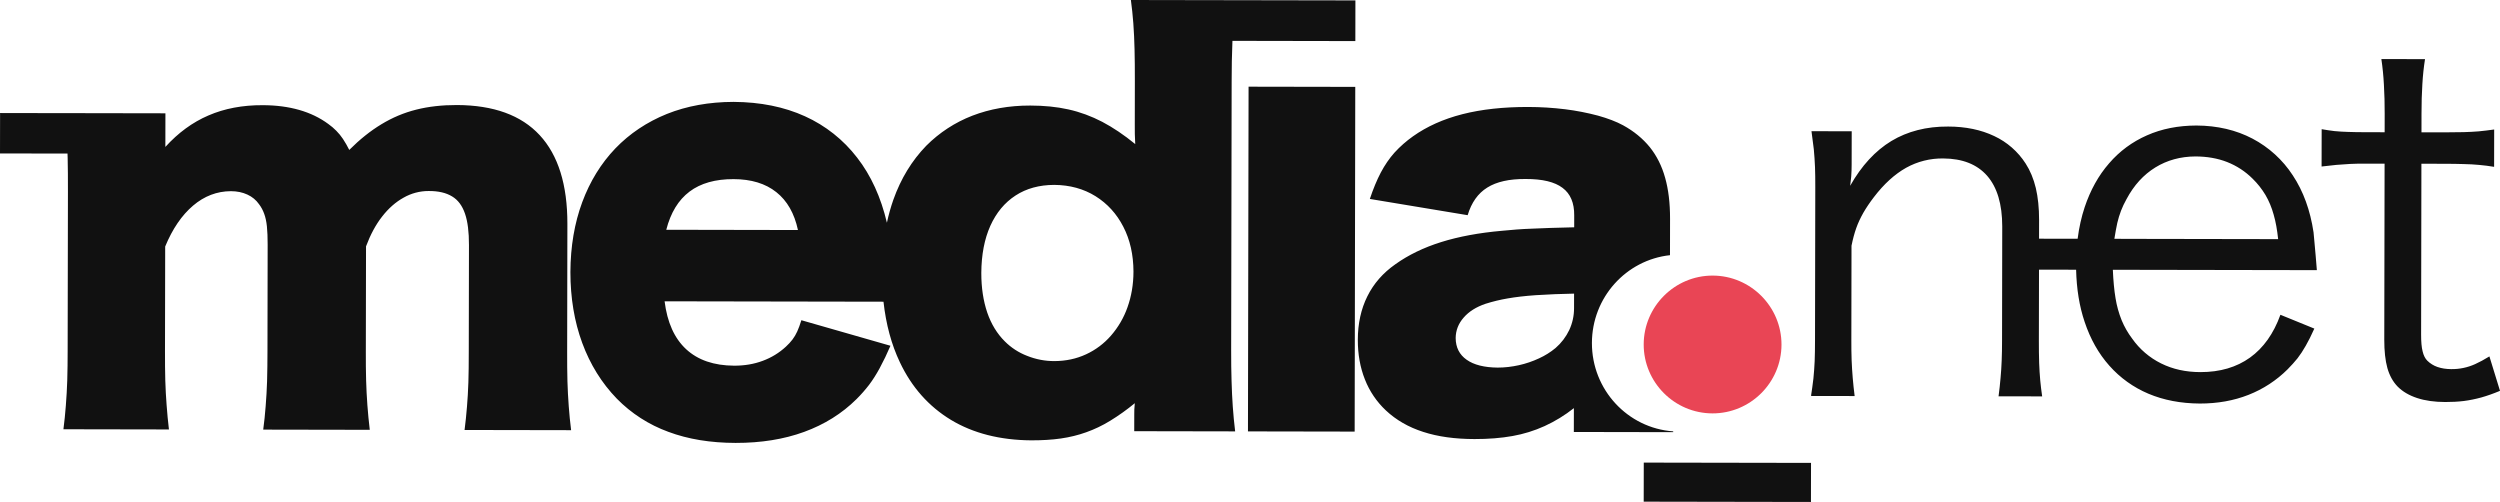
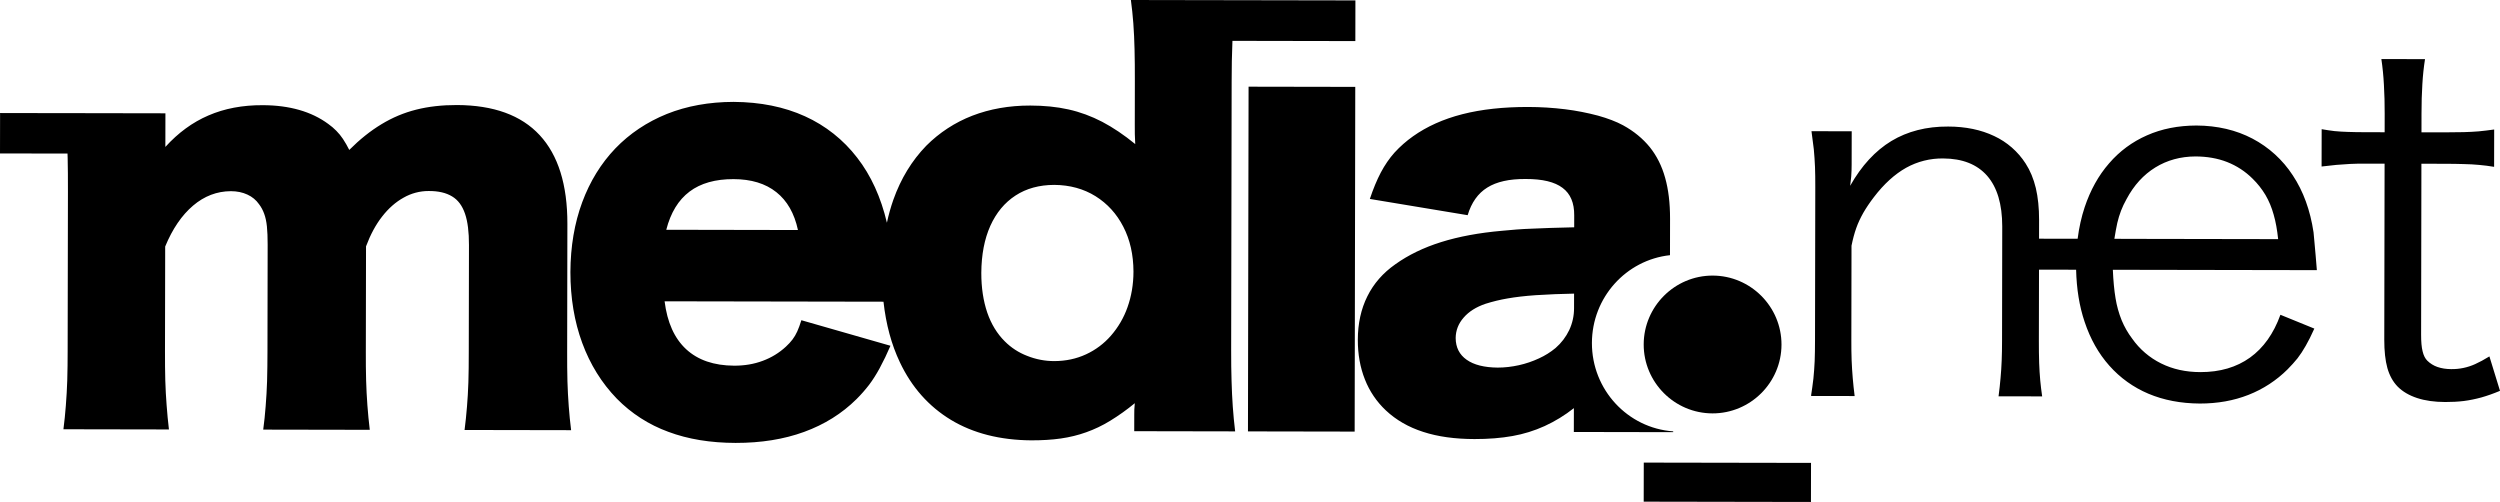
- <svg xmlns="http://www.w3.org/2000/svg" class="logo" viewBox="0 0 254 51">
-   <g fill="none" fill-rule="evenodd">
-     <path d="M159.923 31.307a5.194 5.194 0 0 1-.488 2.227 5.606 5.606 0 0 1-1.39 1.824 7.46 7.46 0 0 1-1.677 1.05 9.962 9.962 0 0 1-2.05.697c-.72.158-1.44.245-2.16.243-1.36-.013-2.41-.276-3.147-.798-.735-.516-1.11-1.253-1.115-2.211.009-.774.28-1.464.81-2.07.53-.614 1.267-1.077 2.215-1.402a16.748 16.748 0 0 1 2.257-.547c.806-.14 1.744-.252 2.831-.328a83.32 83.32 0 0 1 3.917-.16l-.003 1.475zm.015-8.214c-.925.024-1.742.049-2.446.066-.692.025-1.315.05-1.865.074a37.16 37.16 0 0 0-1.55.085c-.49.035-.973.077-1.477.13-2.334.205-4.392.588-6.179 1.147-1.78.558-3.333 1.31-4.654 2.255-1.25.876-2.198 1.955-2.842 3.253-.644 1.286-.968 2.77-.97 4.426-.003 1.459.235 2.802.72 4.023a8.622 8.622 0 0 0 2.128 3.145c1.04.976 2.306 1.707 3.797 2.184 1.49.485 3.225.724 5.203.727 1.414.003 2.708-.1 3.87-.308a13.59 13.59 0 0 0 3.264-1.013 14.531 14.531 0 0 0 2.969-1.82l-.005 2.422 10.099.019-.007-.082c-4.618-.329-8.263-4.227-8.254-8.979.008-4.631 3.478-8.438 7.932-8.92l.006-3.713c.003-1.578-.163-2.958-.499-4.151-.335-1.203-.853-2.23-1.554-3.108-.711-.871-1.61-1.62-2.72-2.227-.686-.37-1.535-.697-2.542-.978a25.22 25.22 0 0 0-3.328-.648 30.919 30.919 0 0 0-3.758-.233c-2.523-.005-4.753.236-6.697.733-1.945.497-3.61 1.249-5.018 2.247a11.768 11.768 0 0 0-1.878 1.654c-.532.596-.99 1.27-1.392 2.025-.4.763-.772 1.656-1.115 2.685l9.938 1.65c.385-1.282 1.046-2.22 1.992-2.806.948-.595 2.24-.882 3.898-.871 1.71-.005 2.959.296 3.754.903.8.597 1.195 1.529 1.182 2.793l-.002 1.211zM.008 11.484L0 15.59l6.859.012.015.457c.024.94.03 2.071.028 3.388l-.029 16.217a102.012 102.012 0 0 1-.04 2.991 55.182 55.182 0 0 1-.144 2.555c-.062.808-.14 1.605-.245 2.403l10.72.02a55.552 55.552 0 0 1-.236-2.474c-.06-.8-.11-1.633-.135-2.52-.025-.879-.031-1.86-.03-2.957l.02-10.636c.74-1.798 1.69-3.182 2.834-4.156 1.141-.97 2.424-1.46 3.837-1.466.634.002 1.187.116 1.683.346.495.227.884.554 1.179.975.224.29.395.615.526.975.13.352.224.783.276 1.282.05.501.077 1.124.075 1.851L27.175 35.7a116.755 116.755 0 0 1-.04 3.027 52.56 52.56 0 0 1-.145 2.554c-.062.8-.14 1.587-.247 2.368l10.826.02a55.601 55.601 0 0 1-.371-5.01 95.637 95.637 0 0 1-.03-2.888l.02-10.742c.443-1.184.981-2.192 1.634-3.026.652-.84 1.383-1.48 2.19-1.926a5.092 5.092 0 0 1 2.535-.67c.986-.007 1.777.178 2.384.548.605.36 1.038.948 1.314 1.758.278.808.404 1.869.402 3.176l-.02 10.847c0 1.176-.01 2.21-.039 3.099-.029.895-.08 1.72-.143 2.482a49.393 49.393 0 0 1-.245 2.369l10.825.02a48.453 48.453 0 0 1-.24-2.423 55.677 55.677 0 0 1-.133-2.528 101.62 101.62 0 0 1-.029-2.947l.023-13.059c.008-3.984-.934-6.987-2.813-9.017-1.88-2.03-4.688-3.046-8.41-3.06-1.501-.003-2.88.15-4.13.466-1.25.313-2.43.81-3.54 1.485-1.114.672-2.2 1.54-3.268 2.609a10.676 10.676 0 0 0-.64-1.116 5.509 5.509 0 0 0-.675-.827 6.07 6.07 0 0 0-.814-.693c-.856-.633-1.846-1.11-2.956-1.427-1.118-.319-2.348-.48-3.704-.482-2.046-.011-3.886.336-5.519 1.044-1.61.69-3.07 1.756-4.377 3.198l.003-1.01v-.03-.165l.004-2.212L6.5 11.494v.002l-6.493-.012zm107.1 7.301c-1.517.005-2.827.362-3.93 1.08-1.104.717-1.956 1.744-2.559 3.076-.6 1.342-.906 2.929-.918 4.781-.003 1.51.204 2.852.601 4.028.406 1.178 1.002 2.153 1.782 2.928a6.458 6.458 0 0 0 2.27 1.476 7.366 7.366 0 0 0 2.775.533c1.162-.005 2.23-.233 3.212-.687a7.522 7.522 0 0 0 2.534-1.9 8.87 8.87 0 0 0 1.68-2.886c.393-1.104.604-2.315.606-3.623-.007-1.718-.35-3.238-1.033-4.556-.675-1.316-1.617-2.346-2.823-3.102-1.206-.75-2.61-1.137-4.197-1.148zm-39.415 4.56l13.379.025c-.363-1.693-1.097-2.976-2.196-3.846-1.104-.882-2.558-1.322-4.355-1.325-1.848-.003-3.33.416-4.46 1.264-1.138.857-1.923 2.147-2.368 3.883zm47.545 20.464l.003-1.684c0-.157 0-.333.006-.517.01-.193.02-.404.047-.643a21.748 21.748 0 0 1-2.504 1.789c-.796.49-1.614.873-2.429 1.163-.816.294-1.677.504-2.588.635-.918.13-1.917.189-3 .187-3.166-.024-5.89-.714-8.152-2.077-2.254-1.364-3.993-3.317-5.193-5.855-.856-1.8-1.411-3.849-1.665-6.154l-22.24-.04c.268 2.14.992 3.758 2.188 4.866 1.196 1.106 2.816 1.663 4.881 1.674 1.05.003 2.015-.16 2.907-.495a7.02 7.02 0 0 0 2.353-1.441c.262-.238.48-.484.663-.72.18-.234.347-.517.486-.823.14-.306.279-.695.418-1.14l9.051 2.595a27.11 27.11 0 0 1-1.105 2.297c-.34.622-.696 1.183-1.061 1.667a14.53 14.53 0 0 1-1.278 1.453c-1.484 1.473-3.266 2.584-5.324 3.334-2.066.753-4.383 1.124-6.968 1.12-2.55-.005-4.83-.377-6.832-1.127a14.072 14.072 0 0 1-5.234-3.37c-1.54-1.591-2.71-3.48-3.513-5.658-.803-2.177-1.2-4.583-1.202-7.198.011-2.616.417-4.984 1.203-7.107.784-2.113 1.906-3.936 3.364-5.461 1.462-1.516 3.207-2.68 5.23-3.5 2.03-.813 4.297-1.221 6.784-1.227 2.716.016 5.137.502 7.252 1.463a13.91 13.91 0 0 1 5.302 4.205c1.405 1.808 2.41 4.016 3.022 6.608.173-.811.393-1.587.653-2.329.765-2.158 1.881-3.98 3.34-5.487a13.463 13.463 0 0 1 4.682-3.056c1.79-.689 3.75-1.036 5.89-1.032 1.4.003 2.689.126 3.878.393 1.19.264 2.332.689 3.433 1.26 1.102.582 2.219 1.33 3.354 2.262-.025-.385-.033-.72-.042-1.017-.006-.298-.005-.623-.004-.983l.007-4.37c.002-1.22-.006-2.309-.031-3.265a54.339 54.339 0 0 0-.125-2.651A40.605 40.605 0 0 0 114.898 0l6.011.011 4.66.008 12.141.022-.007 4.133-12.487-.023a97.24 97.24 0 0 0-.08 4.135l-.05 27.276c0 1.166.008 2.21.04 3.133.025.93.067 1.806.125 2.624.06.825.135 1.658.24 2.509l-10.253-.019zm11.555.021l10.84.02.062-35.023-10.84-.02-.062 35.023zM216.217 24.267l-1.397-.003c.1-.623.197-1.164.297-1.613a9.69 9.69 0 0 1 .38-1.245c.148-.384.33-.772.56-1.18.75-1.406 1.727-2.475 2.927-3.215 1.198-.737 2.561-1.11 4.071-1.116 1.18.002 2.255.19 3.216.565a7.583 7.583 0 0 1 2.591 1.692 8.115 8.115 0 0 1 1.31 1.658c.35.6.627 1.257.832 1.996.214.733.358 1.567.455 2.49l-15.242-.027v-.002zM241.947 6c.122.824.212 1.705.26 2.636.055.932.078 1.905.076 2.902l-.003 1.898-1.97-.004c-.68-.001-1.264-.012-1.765-.03a19.278 19.278 0 0 1-1.36-.083 21.5 21.5 0 0 1-1.304-.194l-.008 3.793a43.174 43.174 0 0 1 1.5-.165c.461-.038.932-.07 1.4-.097.473-.024.983-.031 1.531-.03l1.97.004-.032 17.867c-.002 1.164.103 2.129.317 2.9.22.768.57 1.4 1.053 1.891.5.501 1.155.884 1.97 1.153.81.267 1.761.402 2.854.404.664.001 1.295-.031 1.887-.103.6-.077 1.19-.2 1.791-.364.589-.167 1.224-.39 1.886-.67l-1.076-3.498c-.535.332-1.018.59-1.446.782a5.672 5.672 0 0 1-2.446.51c-.518-.002-.984-.078-1.394-.22a2.76 2.76 0 0 1-1.02-.633c-.22-.217-.382-.532-.48-.95-.107-.415-.154-.98-.153-1.696l.03-17.367 2.365.004c.73.002 1.378.011 1.938.03.556.009 1.081.042 1.571.086.495.042.994.109 1.513.194l.007-3.793c-.566.08-1.085.14-1.57.188-.477.04-.983.065-1.527.08-.54.015-1.18.023-1.927.022l-2.363-.005.003-1.897c.001-1.073.027-2.06.086-2.977.052-.914.145-1.762.27-2.56L241.946 6zm-53.515 34.238a42.038 42.038 0 0 1-.307-3.636 52.38 52.38 0 0 1-.028-2.005l.016-9.632c.132-.657.291-1.255.48-1.787.19-.541.439-1.056.723-1.562.29-.5.643-1.029 1.071-1.586 1.027-1.346 2.12-2.334 3.27-2.981a7.528 7.528 0 0 1 3.777-.95c1.953.011 3.437.596 4.462 1.763 1.022 1.174 1.528 2.881 1.532 5.135l-.02 11.628c-.002.724-.01 1.388-.037 2.004a32.37 32.37 0 0 1-.117 1.797c-.05.582-.116 1.197-.201 1.839l4.431.008a31.413 31.413 0 0 1-.195-1.613 34.615 34.615 0 0 1-.11-1.765 64.728 64.728 0 0 1-.03-2.213l.014-7.286 3.77.007c.046 1.946.33 3.716.866 5.3.58 1.74 1.415 3.22 2.513 4.454A11.002 11.002 0 0 0 218.277 40c1.544.654 3.29.988 5.225 1 1.799.002 3.449-.294 4.944-.882a11.642 11.642 0 0 0 3.974-2.595c.37-.375.708-.749 1.004-1.115.288-.372.567-.796.838-1.276.272-.476.568-1.057.874-1.747l-3.445-1.404c-.692 1.92-1.729 3.375-3.093 4.353-1.363.977-3.044 1.476-5.04 1.472-1.485-.002-2.814-.297-3.986-.88a7.827 7.827 0 0 1-2.947-2.527 8.453 8.453 0 0 1-1.067-1.865 10.407 10.407 0 0 1-.619-2.23c-.138-.823-.227-1.79-.274-2.894l1.546.003 19.182.034c-.032-.466-.07-.956-.122-1.472-.046-.525-.088-1-.128-1.431a51.734 51.734 0 0 1-.087-.94c-.335-2.239-1.036-4.17-2.107-5.786a10.97 10.97 0 0 0-4.096-3.733c-1.664-.876-3.568-1.32-5.693-1.332-1.853.005-3.53.334-5.027.998-1.5.66-2.782 1.607-3.85 2.845-1.078 1.237-1.901 2.724-2.48 4.453-.332 1-.57 2.07-.715 3.209l-3.92-.007.003-1.896c.002-1.224-.111-2.304-.33-3.244-.23-.948-.573-1.782-1.038-2.498a7.626 7.626 0 0 0-3.196-2.792c-1.335-.634-2.893-.961-4.675-.964-2.206-.012-4.127.482-5.77 1.47-1.636.995-3.032 2.506-4.185 4.549.05-.373.084-.69.106-.93.02-.25.034-.466.034-.65.01-.182.01-.373.01-.564l.007-3.394-4.087-.008a58.5 58.5 0 0 1 .237 1.848c.056.582.093 1.172.12 1.78.023.599.03 1.272.029 2.012l-.028 15.62c-.001.79-.01 1.49-.035 2.105-.03.614-.07 1.206-.128 1.762A48.873 48.873 0 0 1 184 40.23l4.432.008zM167 50.97l16.993.03.007-3.97-16.993-.03z" fill="#111" />
-     <path d="M173.987 42c3.855.007 7.006-3.13 7.013-6.985.006-3.855-3.133-7.008-6.988-7.015-3.857-.007-7.005 3.135-7.012 6.99-.007 3.855 3.13 7.003 6.987 7.01" fill="#e94555" />
+ <svg xmlns="http://www.w3.org/2000/svg" class="logo mediaNet" viewBox="0 0 254 51">
+   <g>
+     <path class="text" d="M159.923 31.307a5.194 5.194 0 0 1-.488 2.227 5.606 5.606 0 0 1-1.39 1.824 7.46 7.46 0 0 1-1.677 1.05 9.962 9.962 0 0 1-2.05.697c-.72.158-1.44.245-2.16.243-1.36-.013-2.41-.276-3.147-.798-.735-.516-1.11-1.253-1.115-2.211.009-.774.28-1.464.81-2.07.53-.614 1.267-1.077 2.215-1.402a16.748 16.748 0 0 1 2.257-.547c.806-.14 1.744-.252 2.831-.328a83.32 83.32 0 0 1 3.917-.16l-.003 1.475zm.015-8.214c-.925.024-1.742.049-2.446.066-.692.025-1.315.05-1.865.074a37.16 37.16 0 0 0-1.55.085c-.49.035-.973.077-1.477.13-2.334.205-4.392.588-6.179 1.147-1.78.558-3.333 1.31-4.654 2.255-1.25.876-2.198 1.955-2.842 3.253-.644 1.286-.968 2.77-.97 4.426-.003 1.459.235 2.802.72 4.023a8.622 8.622 0 0 0 2.128 3.145c1.04.976 2.306 1.707 3.797 2.184 1.49.485 3.225.724 5.203.727 1.414.003 2.708-.1 3.87-.308a13.59 13.59 0 0 0 3.264-1.013 14.531 14.531 0 0 0 2.969-1.82l-.005 2.422 10.099.019-.007-.082c-4.618-.329-8.263-4.227-8.254-8.979.008-4.631 3.478-8.438 7.932-8.92l.006-3.713c.003-1.578-.163-2.958-.499-4.151-.335-1.203-.853-2.23-1.554-3.108-.711-.871-1.61-1.62-2.72-2.227-.686-.37-1.535-.697-2.542-.978a25.22 25.22 0 0 0-3.328-.648 30.919 30.919 0 0 0-3.758-.233c-2.523-.005-4.753.236-6.697.733-1.945.497-3.61 1.249-5.018 2.247a11.768 11.768 0 0 0-1.878 1.654c-.532.596-.99 1.27-1.392 2.025-.4.763-.772 1.656-1.115 2.685l9.938 1.65c.385-1.282 1.046-2.22 1.992-2.806.948-.595 2.24-.882 3.898-.871 1.71-.005 2.959.296 3.754.903.8.597 1.195 1.529 1.182 2.793l-.002 1.211zM.008 11.484L0 15.59l6.859.012.015.457c.024.94.03 2.071.028 3.388l-.029 16.217a102.012 102.012 0 0 1-.04 2.991 55.182 55.182 0 0 1-.144 2.555c-.062.808-.14 1.605-.245 2.403l10.72.02a55.552 55.552 0 0 1-.236-2.474c-.06-.8-.11-1.633-.135-2.52-.025-.879-.031-1.86-.03-2.957l.02-10.636c.74-1.798 1.69-3.182 2.834-4.156 1.141-.97 2.424-1.46 3.837-1.466.634.002 1.187.116 1.683.346.495.227.884.554 1.179.975.224.29.395.615.526.975.13.352.224.783.276 1.282.05.501.077 1.124.075 1.851L27.175 35.7a116.755 116.755 0 0 1-.04 3.027 52.56 52.56 0 0 1-.145 2.554c-.062.8-.14 1.587-.247 2.368l10.826.02a55.601 55.601 0 0 1-.371-5.01 95.637 95.637 0 0 1-.03-2.888l.02-10.742c.443-1.184.981-2.192 1.634-3.026.652-.84 1.383-1.48 2.19-1.926a5.092 5.092 0 0 1 2.535-.67c.986-.007 1.777.178 2.384.548.605.36 1.038.948 1.314 1.758.278.808.404 1.869.402 3.176l-.02 10.847c0 1.176-.01 2.21-.039 3.099-.029.895-.08 1.72-.143 2.482a49.393 49.393 0 0 1-.245 2.369l10.825.02a48.453 48.453 0 0 1-.24-2.423 55.677 55.677 0 0 1-.133-2.528 101.62 101.62 0 0 1-.029-2.947l.023-13.059c.008-3.984-.934-6.987-2.813-9.017-1.88-2.03-4.688-3.046-8.41-3.06-1.501-.003-2.88.15-4.13.466-1.25.313-2.43.81-3.54 1.485-1.114.672-2.2 1.54-3.268 2.609a10.676 10.676 0 0 0-.64-1.116 5.509 5.509 0 0 0-.675-.827 6.07 6.07 0 0 0-.814-.693c-.856-.633-1.846-1.11-2.956-1.427-1.118-.319-2.348-.48-3.704-.482-2.046-.011-3.886.336-5.519 1.044-1.61.69-3.07 1.756-4.377 3.198l.003-1.01v-.03-.165l.004-2.212L6.5 11.494v.002l-6.493-.012zm107.1 7.301c-1.517.005-2.827.362-3.93 1.08-1.104.717-1.956 1.744-2.559 3.076-.6 1.342-.906 2.929-.918 4.781-.003 1.51.204 2.852.601 4.028.406 1.178 1.002 2.153 1.782 2.928a6.458 6.458 0 0 0 2.27 1.476 7.366 7.366 0 0 0 2.775.533c1.162-.005 2.23-.233 3.212-.687a7.522 7.522 0 0 0 2.534-1.9 8.87 8.87 0 0 0 1.68-2.886c.393-1.104.604-2.315.606-3.623-.007-1.718-.35-3.238-1.033-4.556-.675-1.316-1.617-2.346-2.823-3.102-1.206-.75-2.61-1.137-4.197-1.148zm-39.415 4.56l13.379.025c-.363-1.693-1.097-2.976-2.196-3.846-1.104-.882-2.558-1.322-4.355-1.325-1.848-.003-3.33.416-4.46 1.264-1.138.857-1.923 2.147-2.368 3.883zm47.545 20.464l.003-1.684c0-.157 0-.333.006-.517.01-.193.02-.404.047-.643a21.748 21.748 0 0 1-2.504 1.789c-.796.49-1.614.873-2.429 1.163-.816.294-1.677.504-2.588.635-.918.13-1.917.189-3 .187-3.166-.024-5.89-.714-8.152-2.077-2.254-1.364-3.993-3.317-5.193-5.855-.856-1.8-1.411-3.849-1.665-6.154l-22.24-.04c.268 2.14.992 3.758 2.188 4.866 1.196 1.106 2.816 1.663 4.881 1.674 1.05.003 2.015-.16 2.907-.495a7.02 7.02 0 0 0 2.353-1.441c.262-.238.48-.484.663-.72.18-.234.347-.517.486-.823.14-.306.279-.695.418-1.14l9.051 2.595a27.11 27.11 0 0 1-1.105 2.297c-.34.622-.696 1.183-1.061 1.667a14.53 14.53 0 0 1-1.278 1.453c-1.484 1.473-3.266 2.584-5.324 3.334-2.066.753-4.383 1.124-6.968 1.12-2.55-.005-4.83-.377-6.832-1.127a14.072 14.072 0 0 1-5.234-3.37c-1.54-1.591-2.71-3.48-3.513-5.658-.803-2.177-1.2-4.583-1.202-7.198.011-2.616.417-4.984 1.203-7.107.784-2.113 1.906-3.936 3.364-5.461 1.462-1.516 3.207-2.68 5.23-3.5 2.03-.813 4.297-1.221 6.784-1.227 2.716.016 5.137.502 7.252 1.463a13.91 13.91 0 0 1 5.302 4.205c1.405 1.808 2.41 4.016 3.022 6.608.173-.811.393-1.587.653-2.329.765-2.158 1.881-3.98 3.34-5.487a13.463 13.463 0 0 1 4.682-3.056c1.79-.689 3.75-1.036 5.89-1.032 1.4.003 2.689.126 3.878.393 1.19.264 2.332.689 3.433 1.26 1.102.582 2.219 1.33 3.354 2.262-.025-.385-.033-.72-.042-1.017-.006-.298-.005-.623-.004-.983l.007-4.37c.002-1.22-.006-2.309-.031-3.265a54.339 54.339 0 0 0-.125-2.651A40.605 40.605 0 0 0 114.898 0l6.011.011 4.66.008 12.141.022-.007 4.133-12.487-.023a97.24 97.24 0 0 0-.08 4.135l-.05 27.276c0 1.166.008 2.21.04 3.133.025.93.067 1.806.125 2.624.06.825.135 1.658.24 2.509l-10.253-.019zm11.555.021l10.84.02.062-35.023-10.84-.02-.062 35.023zM216.217 24.267l-1.397-.003c.1-.623.197-1.164.297-1.613a9.69 9.69 0 0 1 .38-1.245c.148-.384.33-.772.56-1.18.75-1.406 1.727-2.475 2.927-3.215 1.198-.737 2.561-1.11 4.071-1.116 1.18.002 2.255.19 3.216.565a7.583 7.583 0 0 1 2.591 1.692 8.115 8.115 0 0 1 1.31 1.658c.35.6.627 1.257.832 1.996.214.733.358 1.567.455 2.49l-15.242-.027v-.002zM241.947 6c.122.824.212 1.705.26 2.636.055.932.078 1.905.076 2.902l-.003 1.898-1.97-.004c-.68-.001-1.264-.012-1.765-.03a19.278 19.278 0 0 1-1.36-.083 21.5 21.5 0 0 1-1.304-.194l-.008 3.793a43.174 43.174 0 0 1 1.5-.165c.461-.038.932-.07 1.4-.097.473-.024.983-.031 1.531-.03l1.97.004-.032 17.867c-.002 1.164.103 2.129.317 2.9.22.768.57 1.4 1.053 1.891.5.501 1.155.884 1.97 1.153.81.267 1.761.402 2.854.404.664.001 1.295-.031 1.887-.103.6-.077 1.19-.2 1.791-.364.589-.167 1.224-.39 1.886-.67l-1.076-3.498c-.535.332-1.018.59-1.446.782a5.672 5.672 0 0 1-2.446.51c-.518-.002-.984-.078-1.394-.22a2.76 2.76 0 0 1-1.02-.633c-.22-.217-.382-.532-.48-.95-.107-.415-.154-.98-.153-1.696l.03-17.367 2.365.004c.73.002 1.378.011 1.938.03.556.009 1.081.042 1.571.086.495.042.994.109 1.513.194l.007-3.793c-.566.08-1.085.14-1.57.188-.477.04-.983.065-1.527.08-.54.015-1.18.023-1.927.022l-2.363-.005.003-1.897c.001-1.073.027-2.06.086-2.977.052-.914.145-1.762.27-2.56L241.946 6zm-53.515 34.238a42.038 42.038 0 0 1-.307-3.636 52.38 52.38 0 0 1-.028-2.005l.016-9.632c.132-.657.291-1.255.48-1.787.19-.541.439-1.056.723-1.562.29-.5.643-1.029 1.071-1.586 1.027-1.346 2.12-2.334 3.27-2.981a7.528 7.528 0 0 1 3.777-.95c1.953.011 3.437.596 4.462 1.763 1.022 1.174 1.528 2.881 1.532 5.135l-.02 11.628c-.002.724-.01 1.388-.037 2.004a32.37 32.37 0 0 1-.117 1.797c-.05.582-.116 1.197-.201 1.839l4.431.008a31.413 31.413 0 0 1-.195-1.613 34.615 34.615 0 0 1-.11-1.765 64.728 64.728 0 0 1-.03-2.213l.014-7.286 3.77.007c.046 1.946.33 3.716.866 5.3.58 1.74 1.415 3.22 2.513 4.454A11.002 11.002 0 0 0 218.277 40c1.544.654 3.29.988 5.225 1 1.799.002 3.449-.294 4.944-.882a11.642 11.642 0 0 0 3.974-2.595c.37-.375.708-.749 1.004-1.115.288-.372.567-.796.838-1.276.272-.476.568-1.057.874-1.747l-3.445-1.404c-.692 1.92-1.729 3.375-3.093 4.353-1.363.977-3.044 1.476-5.04 1.472-1.485-.002-2.814-.297-3.986-.88a7.827 7.827 0 0 1-2.947-2.527 8.453 8.453 0 0 1-1.067-1.865 10.407 10.407 0 0 1-.619-2.23c-.138-.823-.227-1.79-.274-2.894l1.546.003 19.182.034c-.032-.466-.07-.956-.122-1.472-.046-.525-.088-1-.128-1.431a51.734 51.734 0 0 1-.087-.94c-.335-2.239-1.036-4.17-2.107-5.786a10.97 10.97 0 0 0-4.096-3.733c-1.664-.876-3.568-1.32-5.693-1.332-1.853.005-3.53.334-5.027.998-1.5.66-2.782 1.607-3.85 2.845-1.078 1.237-1.901 2.724-2.48 4.453-.332 1-.57 2.07-.715 3.209l-3.92-.007.003-1.896c.002-1.224-.111-2.304-.33-3.244-.23-.948-.573-1.782-1.038-2.498a7.626 7.626 0 0 0-3.196-2.792c-1.335-.634-2.893-.961-4.675-.964-2.206-.012-4.127.482-5.77 1.47-1.636.995-3.032 2.506-4.185 4.549.05-.373.084-.69.106-.93.02-.25.034-.466.034-.65.01-.182.01-.373.01-.564l.007-3.394-4.087-.008a58.5 58.5 0 0 1 .237 1.848c.056.582.093 1.172.12 1.78.023.599.03 1.272.029 2.012l-.028 15.62c-.001.79-.01 1.49-.035 2.105-.03.614-.07 1.206-.128 1.762A48.873 48.873 0 0 1 184 40.23l4.432.008zM167 50.97l16.993.03.007-3.97-16.993-.03z" />
+     <path class="symbol" d="M173.987 42c3.855.007 7.006-3.13 7.013-6.985.006-3.855-3.133-7.008-6.988-7.015-3.857-.007-7.005 3.135-7.012 6.99-.007 3.855 3.13 7.003 6.987 7.01" />
  </g>
</svg>
